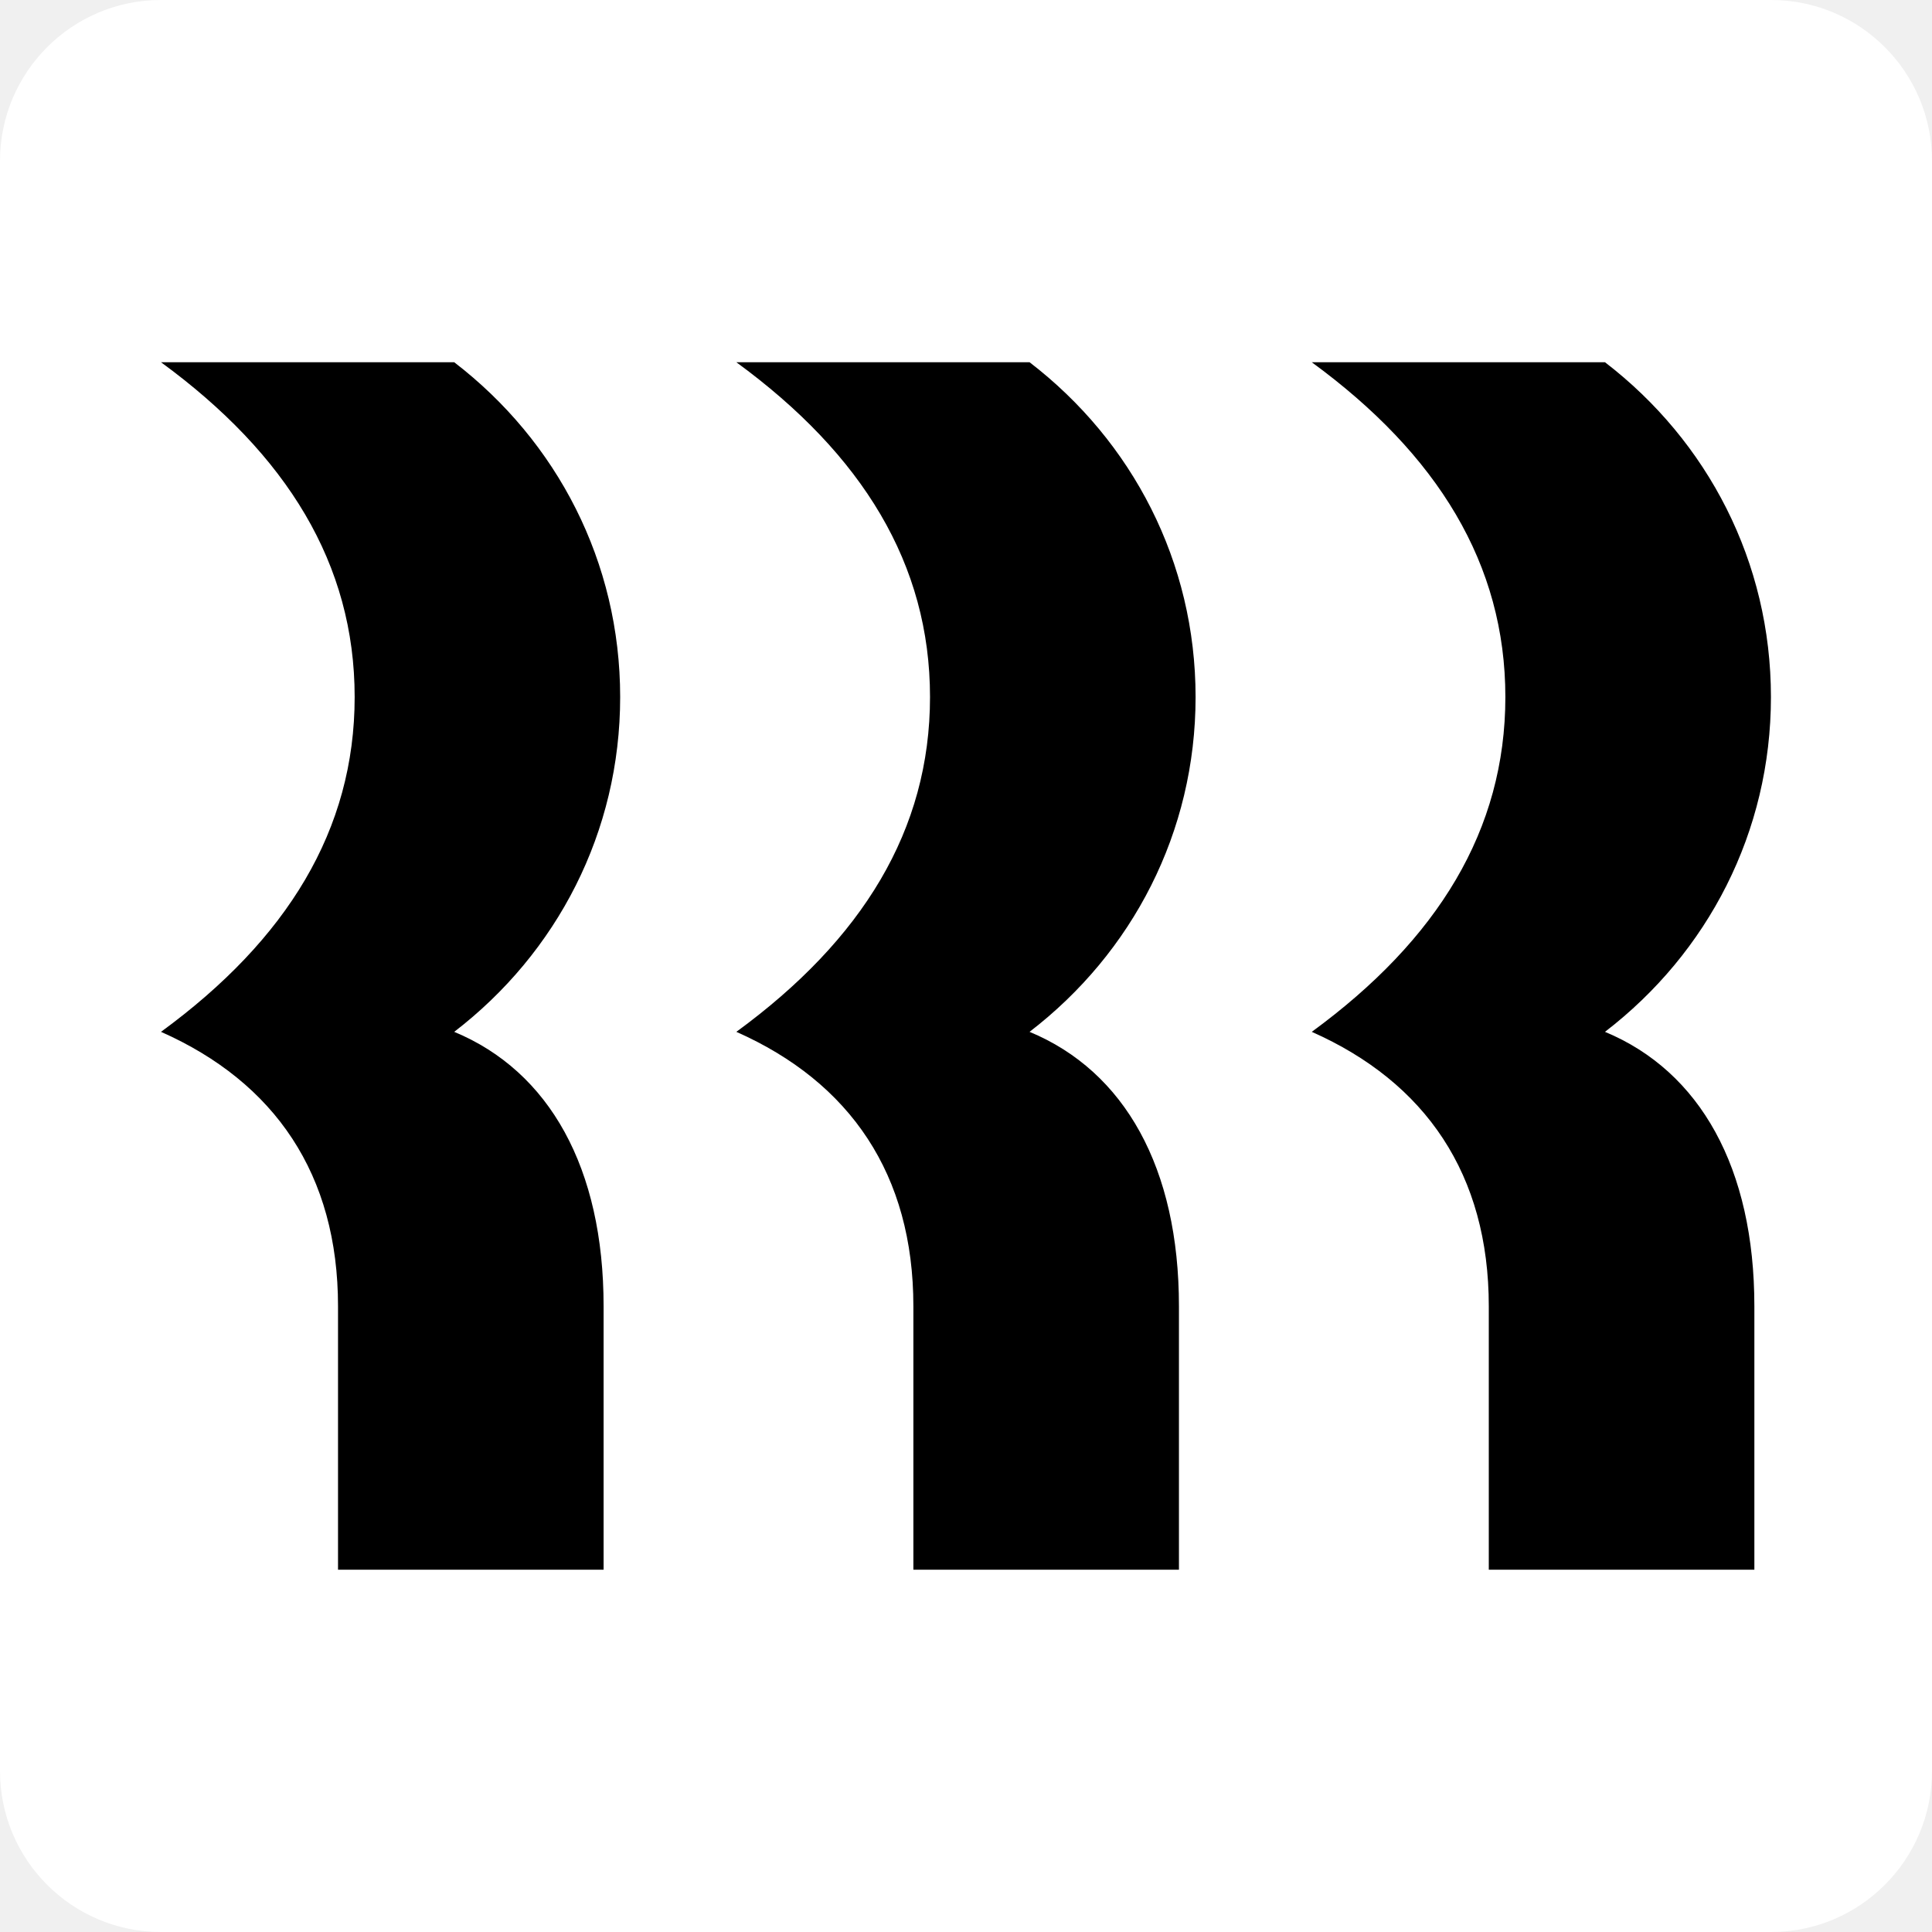
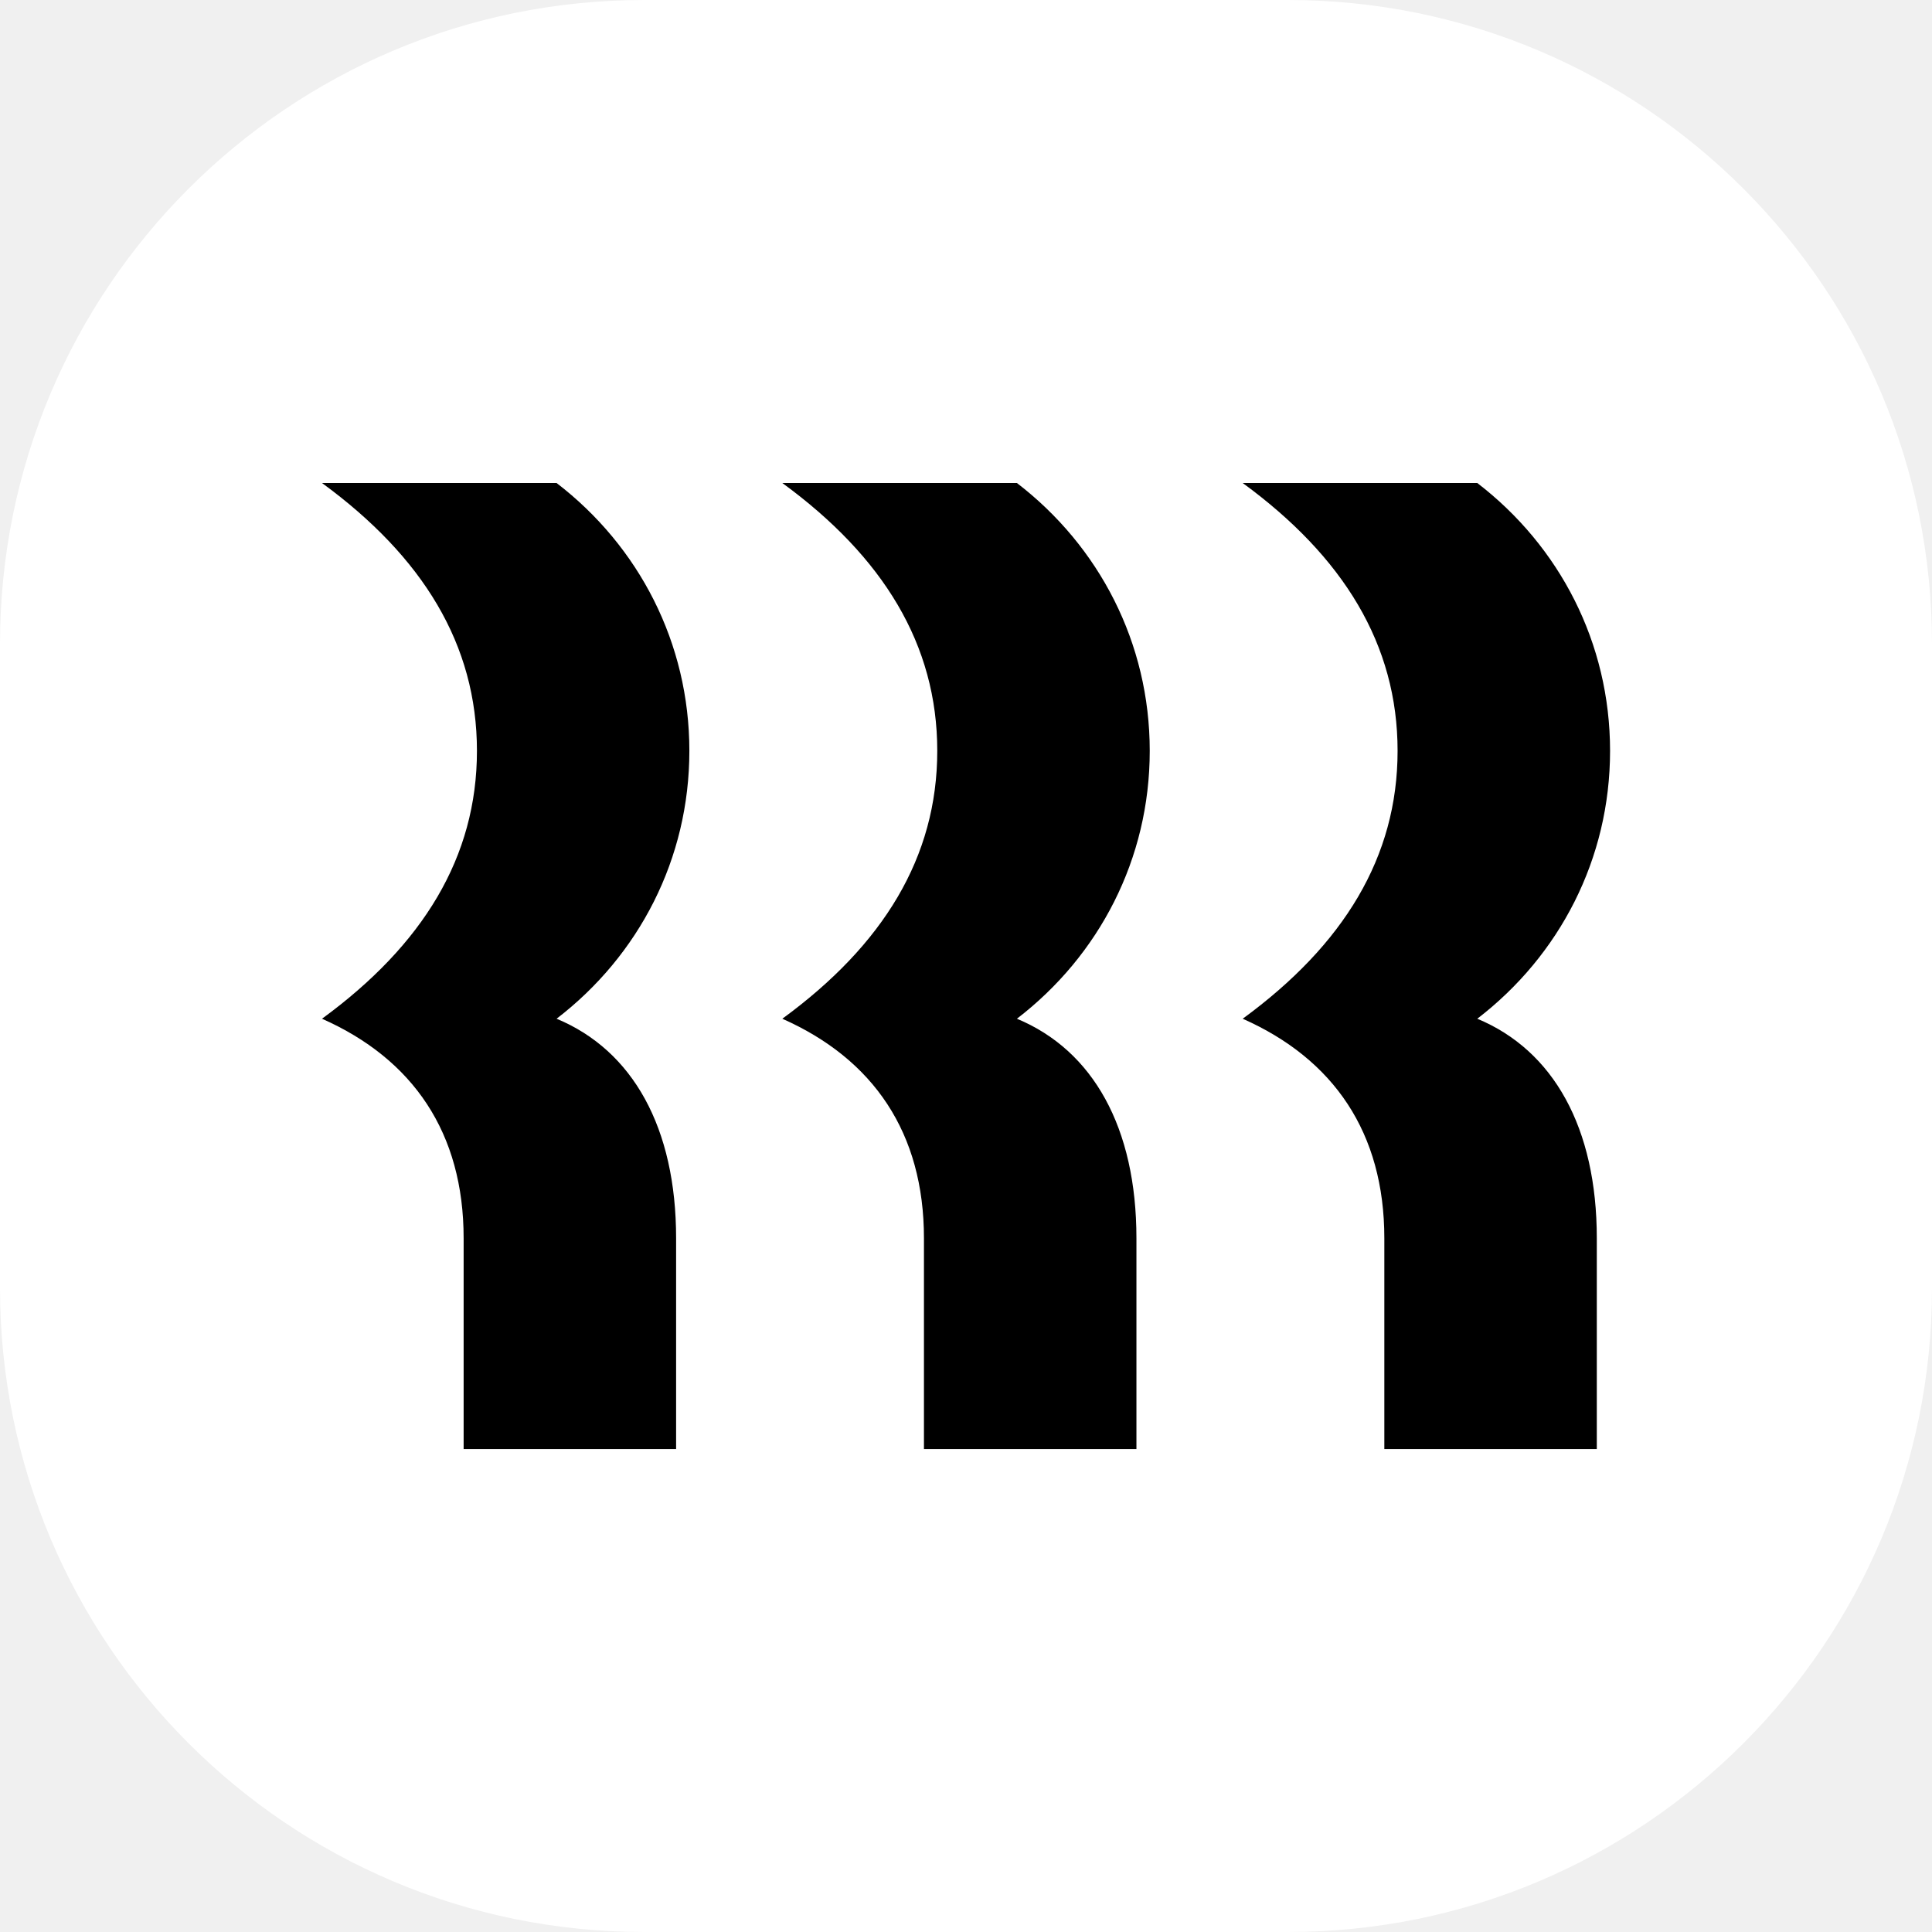
<svg xmlns="http://www.w3.org/2000/svg" width="24" height="24" viewBox="0 0 24 24" fill="none">
-   <rect width="24" height="24" rx="2" fill="white" />
-   <g transform="translate(2,2) scale(0.8333)">
+   <rect width="24" height="24" rx="8" fill="white" />
+   <g transform="translate(4,4) scale(0.6667)">
    <path d="M2.887 7.991C2.887 6.011 1.88 4.375 0 3H4.371C5.905 4.178 6.845 5.978 6.845 7.991C6.845 10.004 5.905 11.804 4.371 12.982C5.79 13.571 6.598 15.011 6.598 17.073V21H2.639V17.073C2.639 15.109 1.699 13.735 0 12.982C1.88 11.607 2.887 9.971 2.887 7.991ZM11.464 7.991C11.464 6.011 10.458 4.375 8.577 3H12.948C14.482 4.178 15.423 5.978 15.423 7.991C15.423 10.004 14.482 11.804 12.948 12.982C14.367 13.571 15.175 15.011 15.175 17.073V21H11.216V17.073C11.216 15.109 10.276 13.735 8.577 12.982C10.458 11.607 11.464 9.971 11.464 7.991ZM20.041 7.991C20.041 6.011 19.035 4.375 17.155 3H21.526C23.06 4.178 24 5.978 24 7.991C24 10.004 23.06 11.804 21.526 12.982C22.944 13.571 23.753 15.011 23.753 17.073V21H19.794V17.073C19.794 15.109 18.854 13.735 17.155 12.982C19.035 11.607 20.041 9.971 20.041 7.991Z" fill="black" />
  </g>
</svg>
